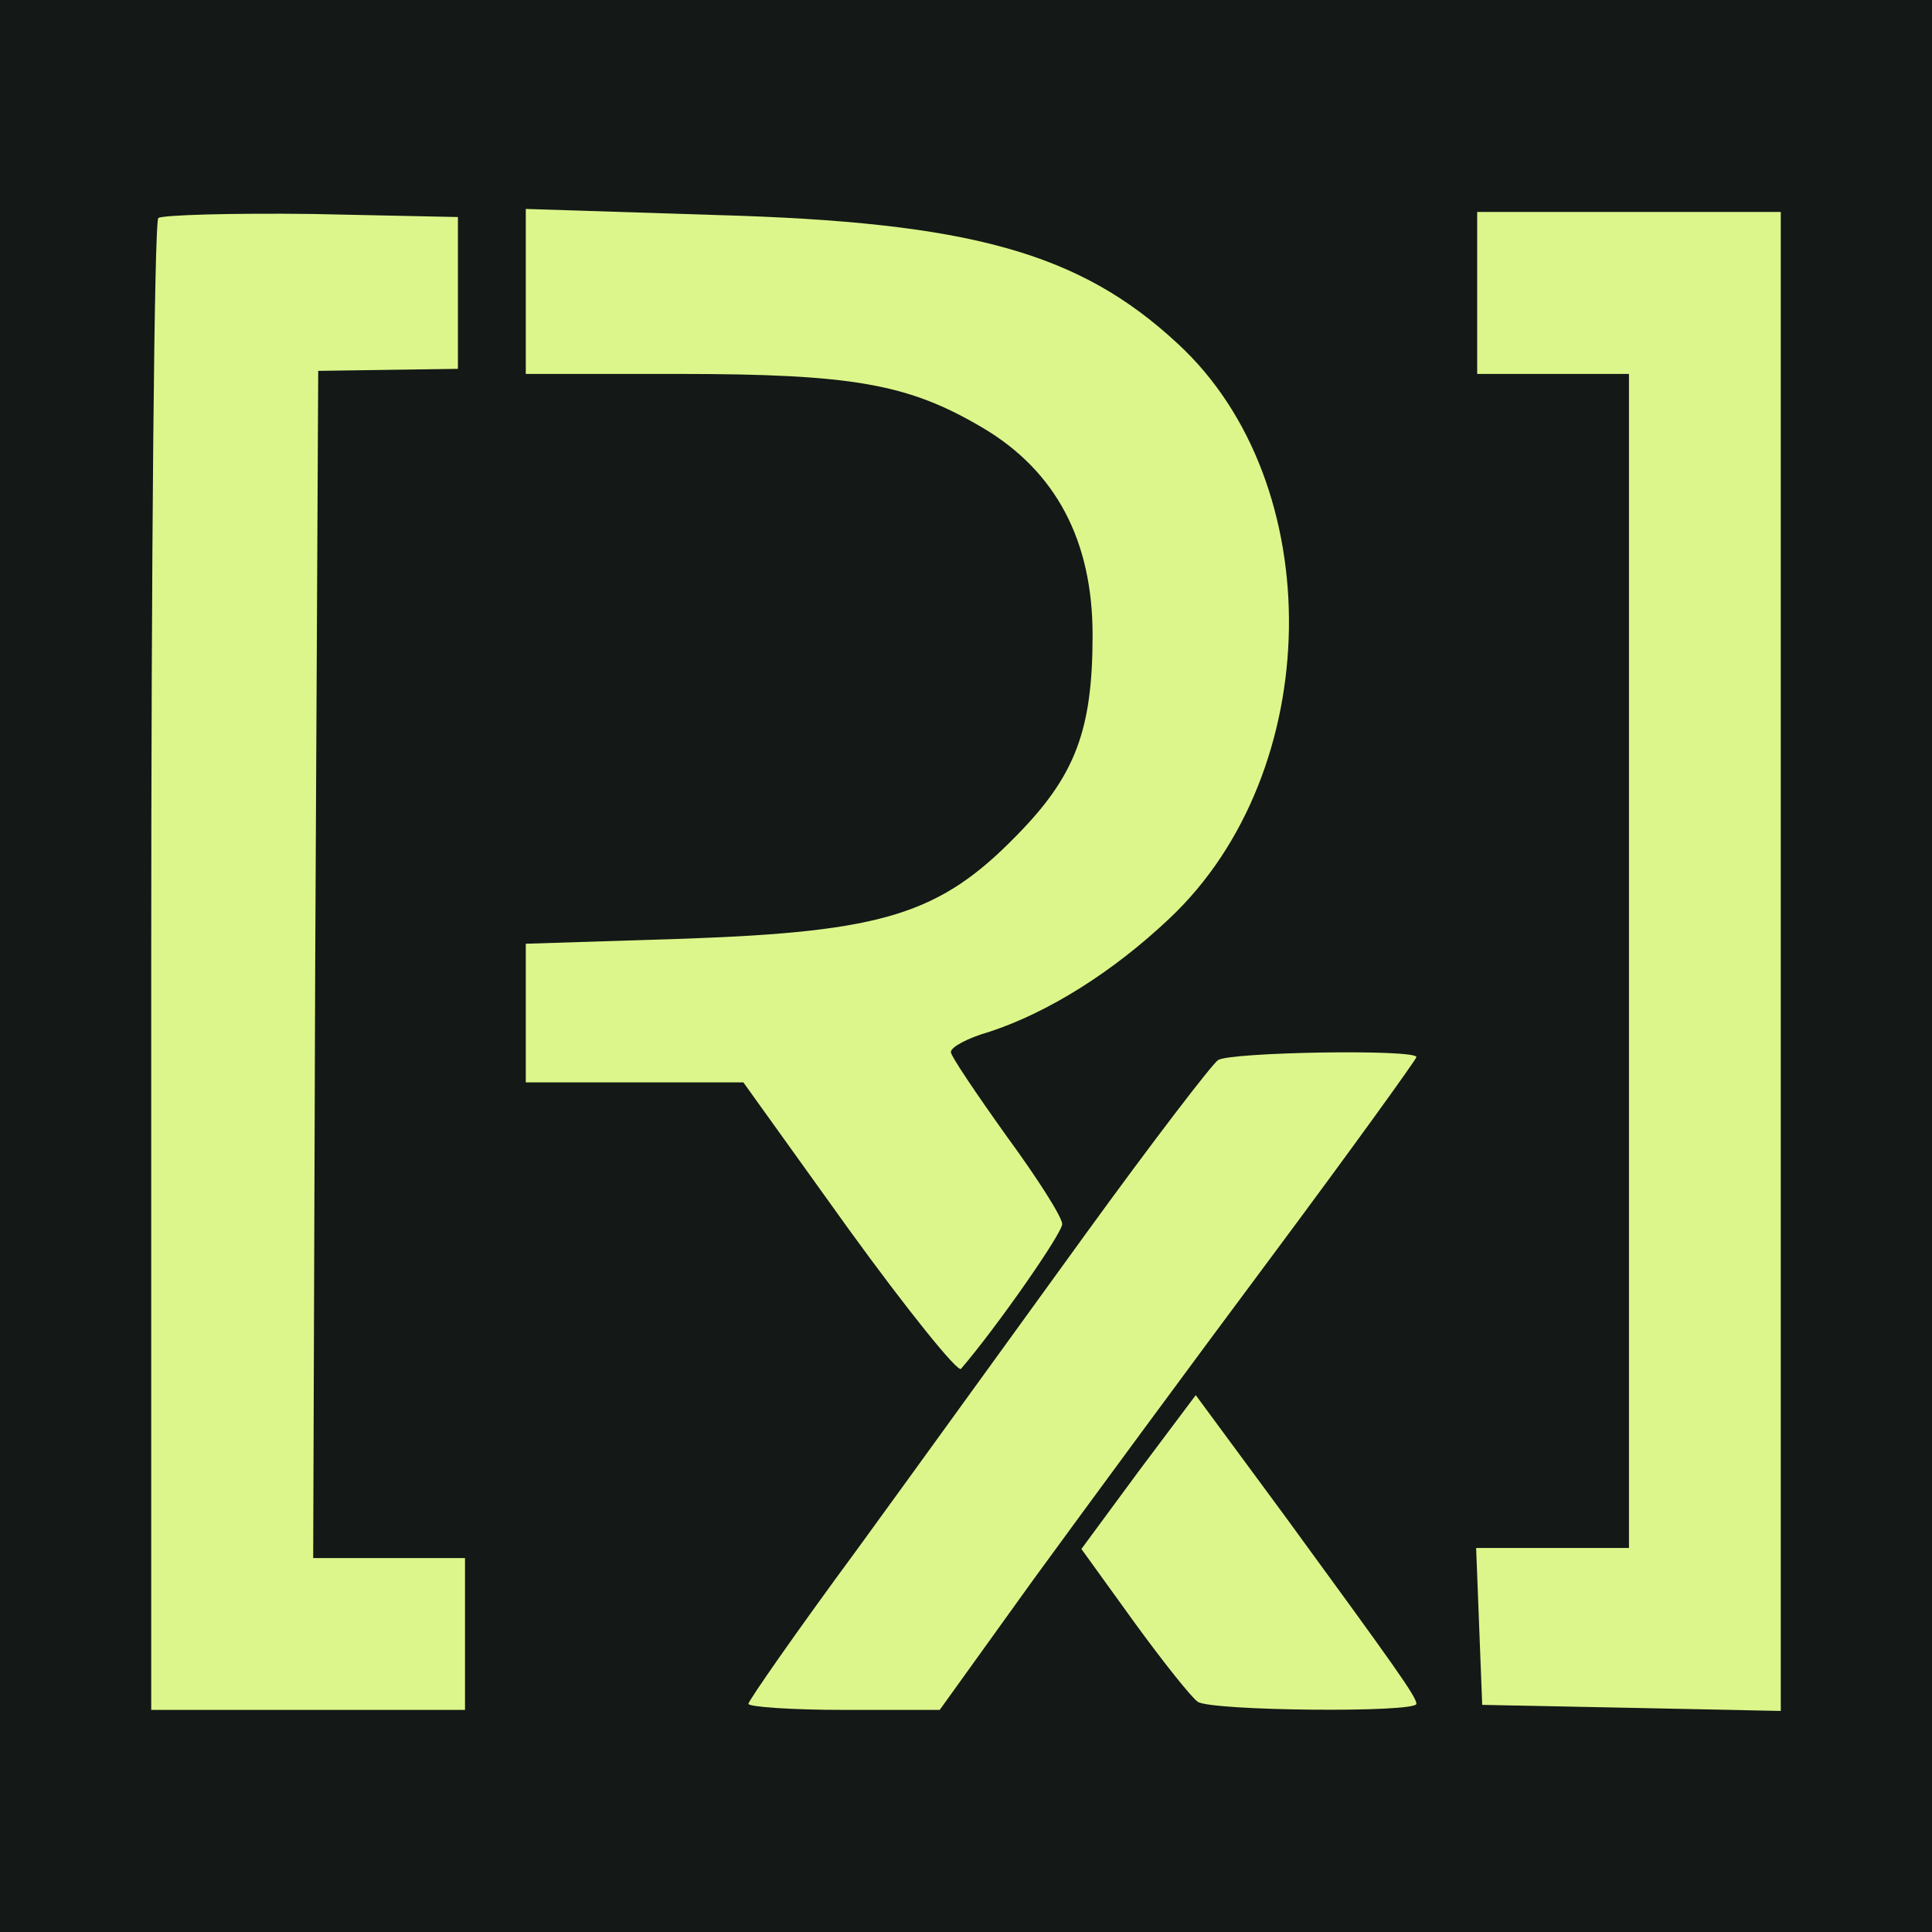
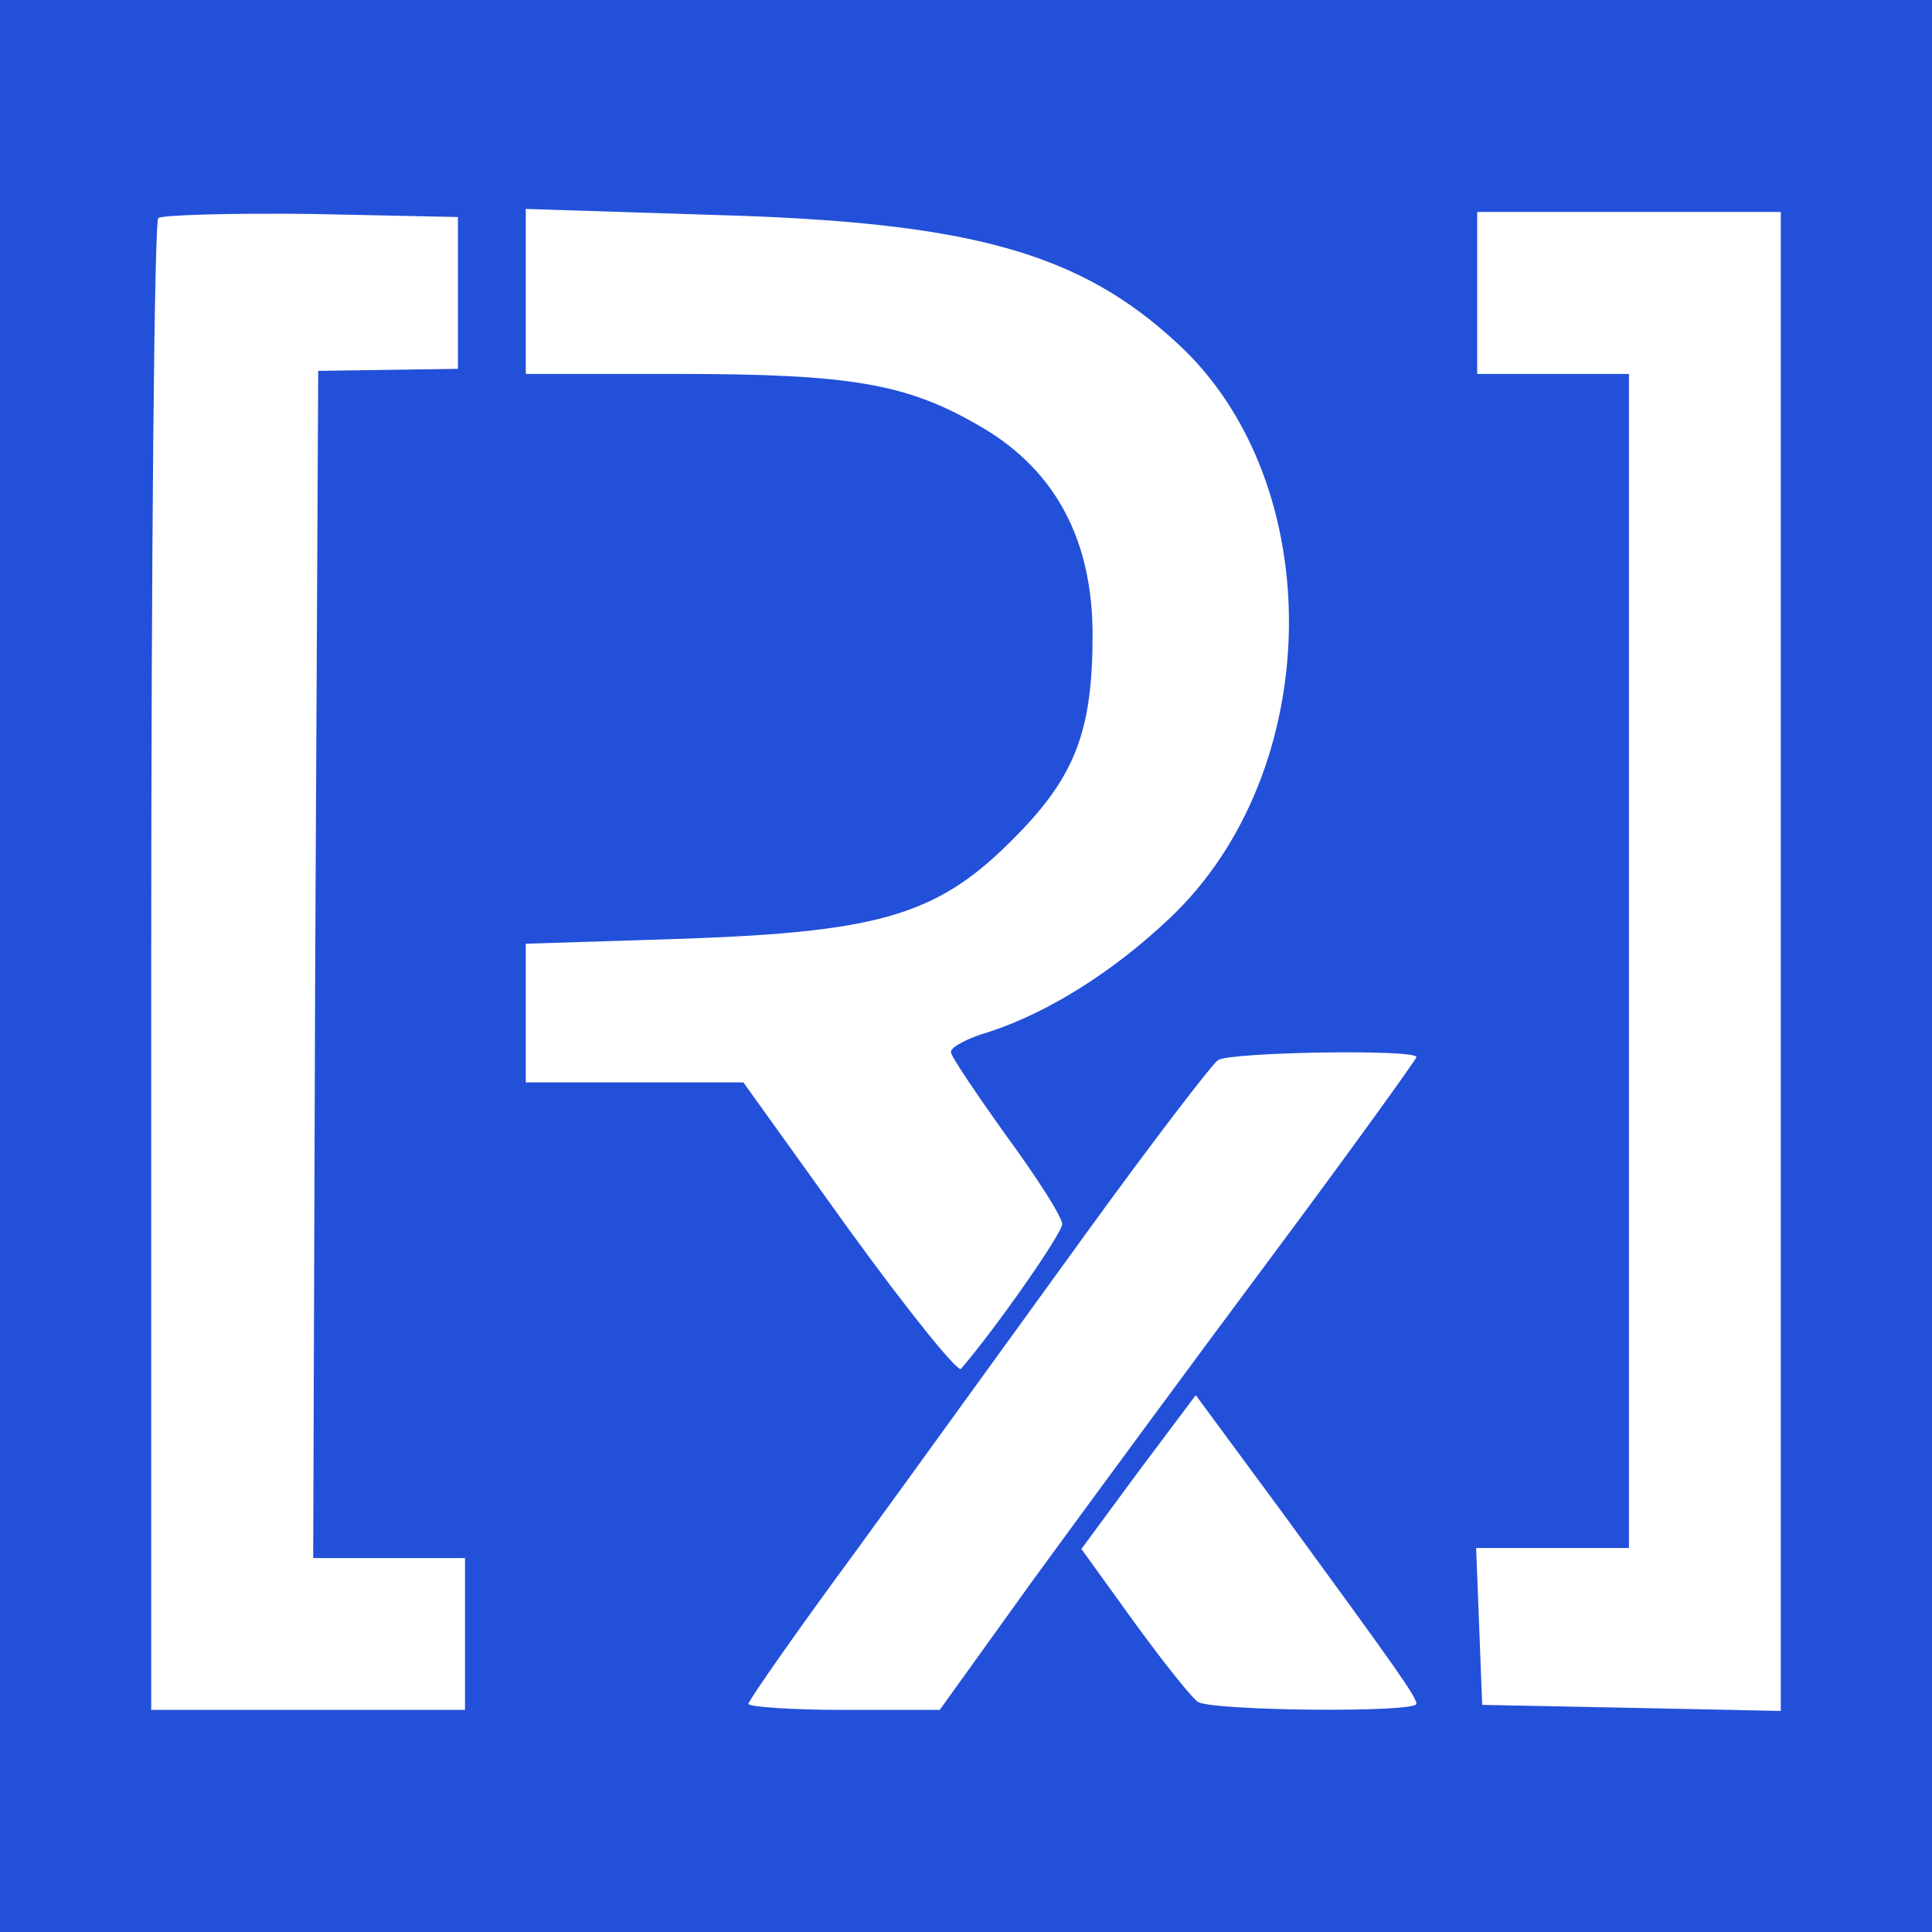
<svg xmlns="http://www.w3.org/2000/svg" width="48" height="48" viewBox="0 0 48 48">
-   <rect width="48" height="48" fill="#141816" />
-   <g transform="translate(1 2.5)" fill="#dcf68b">
+   <rect width="48" height="48" fill="#2350d8" />
+   <g transform="translate(1 2.5)" fill="#ffffff">
    <path d="M2.933 2.917C2.833 3.017 2.757 11.391 2.757 21.55V39.982H6.655H10.553V38.096V36.21H8.667H6.781L6.831 21.475L6.906 6.714L8.642 6.689L10.377 6.664V4.778V2.892L6.756 2.816C4.744 2.791 3.034 2.841 2.933 2.917Z" />
    <path d="M12.063 4.753V6.79H15.835C20.21 6.79 21.568 7.041 23.404 8.122C25.24 9.204 26.145 10.939 26.145 13.277C26.145 15.641 25.717 16.773 24.259 18.256C22.348 20.218 20.94 20.645 16.036 20.821L12.063 20.947V22.657V24.392H14.779H17.469L20.085 28.038C21.543 30.05 22.8 31.609 22.876 31.508C23.781 30.452 25.39 28.139 25.39 27.912C25.39 27.736 24.762 26.756 24.007 25.725C23.253 24.669 22.624 23.738 22.624 23.638C22.624 23.512 23.052 23.285 23.58 23.135C25.038 22.657 26.648 21.651 28.056 20.318C31.928 16.672 32.029 9.505 28.257 6.035C25.818 3.772 23.102 3.018 16.791 2.842L12.063 2.691V4.753Z" />
    <path d="M35.7 4.778V6.79H37.585H39.471V21.374V35.959H37.585H35.674L35.75 37.921L35.825 39.857L39.547 39.932L43.243 40.008V21.374V2.766H39.471H35.7V4.778Z" />
    <path d="M29.262 23.838C29.111 23.939 27.628 25.875 25.968 28.164C24.308 30.452 21.768 33.972 20.285 36.009C18.801 38.021 17.594 39.756 17.594 39.831C17.594 39.907 18.675 39.982 19.958 39.982H22.347L24.66 36.764C25.943 35.003 28.608 31.382 30.595 28.717C32.581 26.051 34.191 23.813 34.191 23.763C34.191 23.562 29.564 23.637 29.262 23.838Z" />
    <path d="M27.275 34.073L25.867 35.984L27.174 37.795C27.904 38.8 28.608 39.681 28.759 39.781C29.085 40.008 34.19 40.058 34.19 39.831C34.19 39.656 33.687 38.951 30.896 35.129L28.708 32.162L27.275 34.073Z" />
  </g>
</svg>
